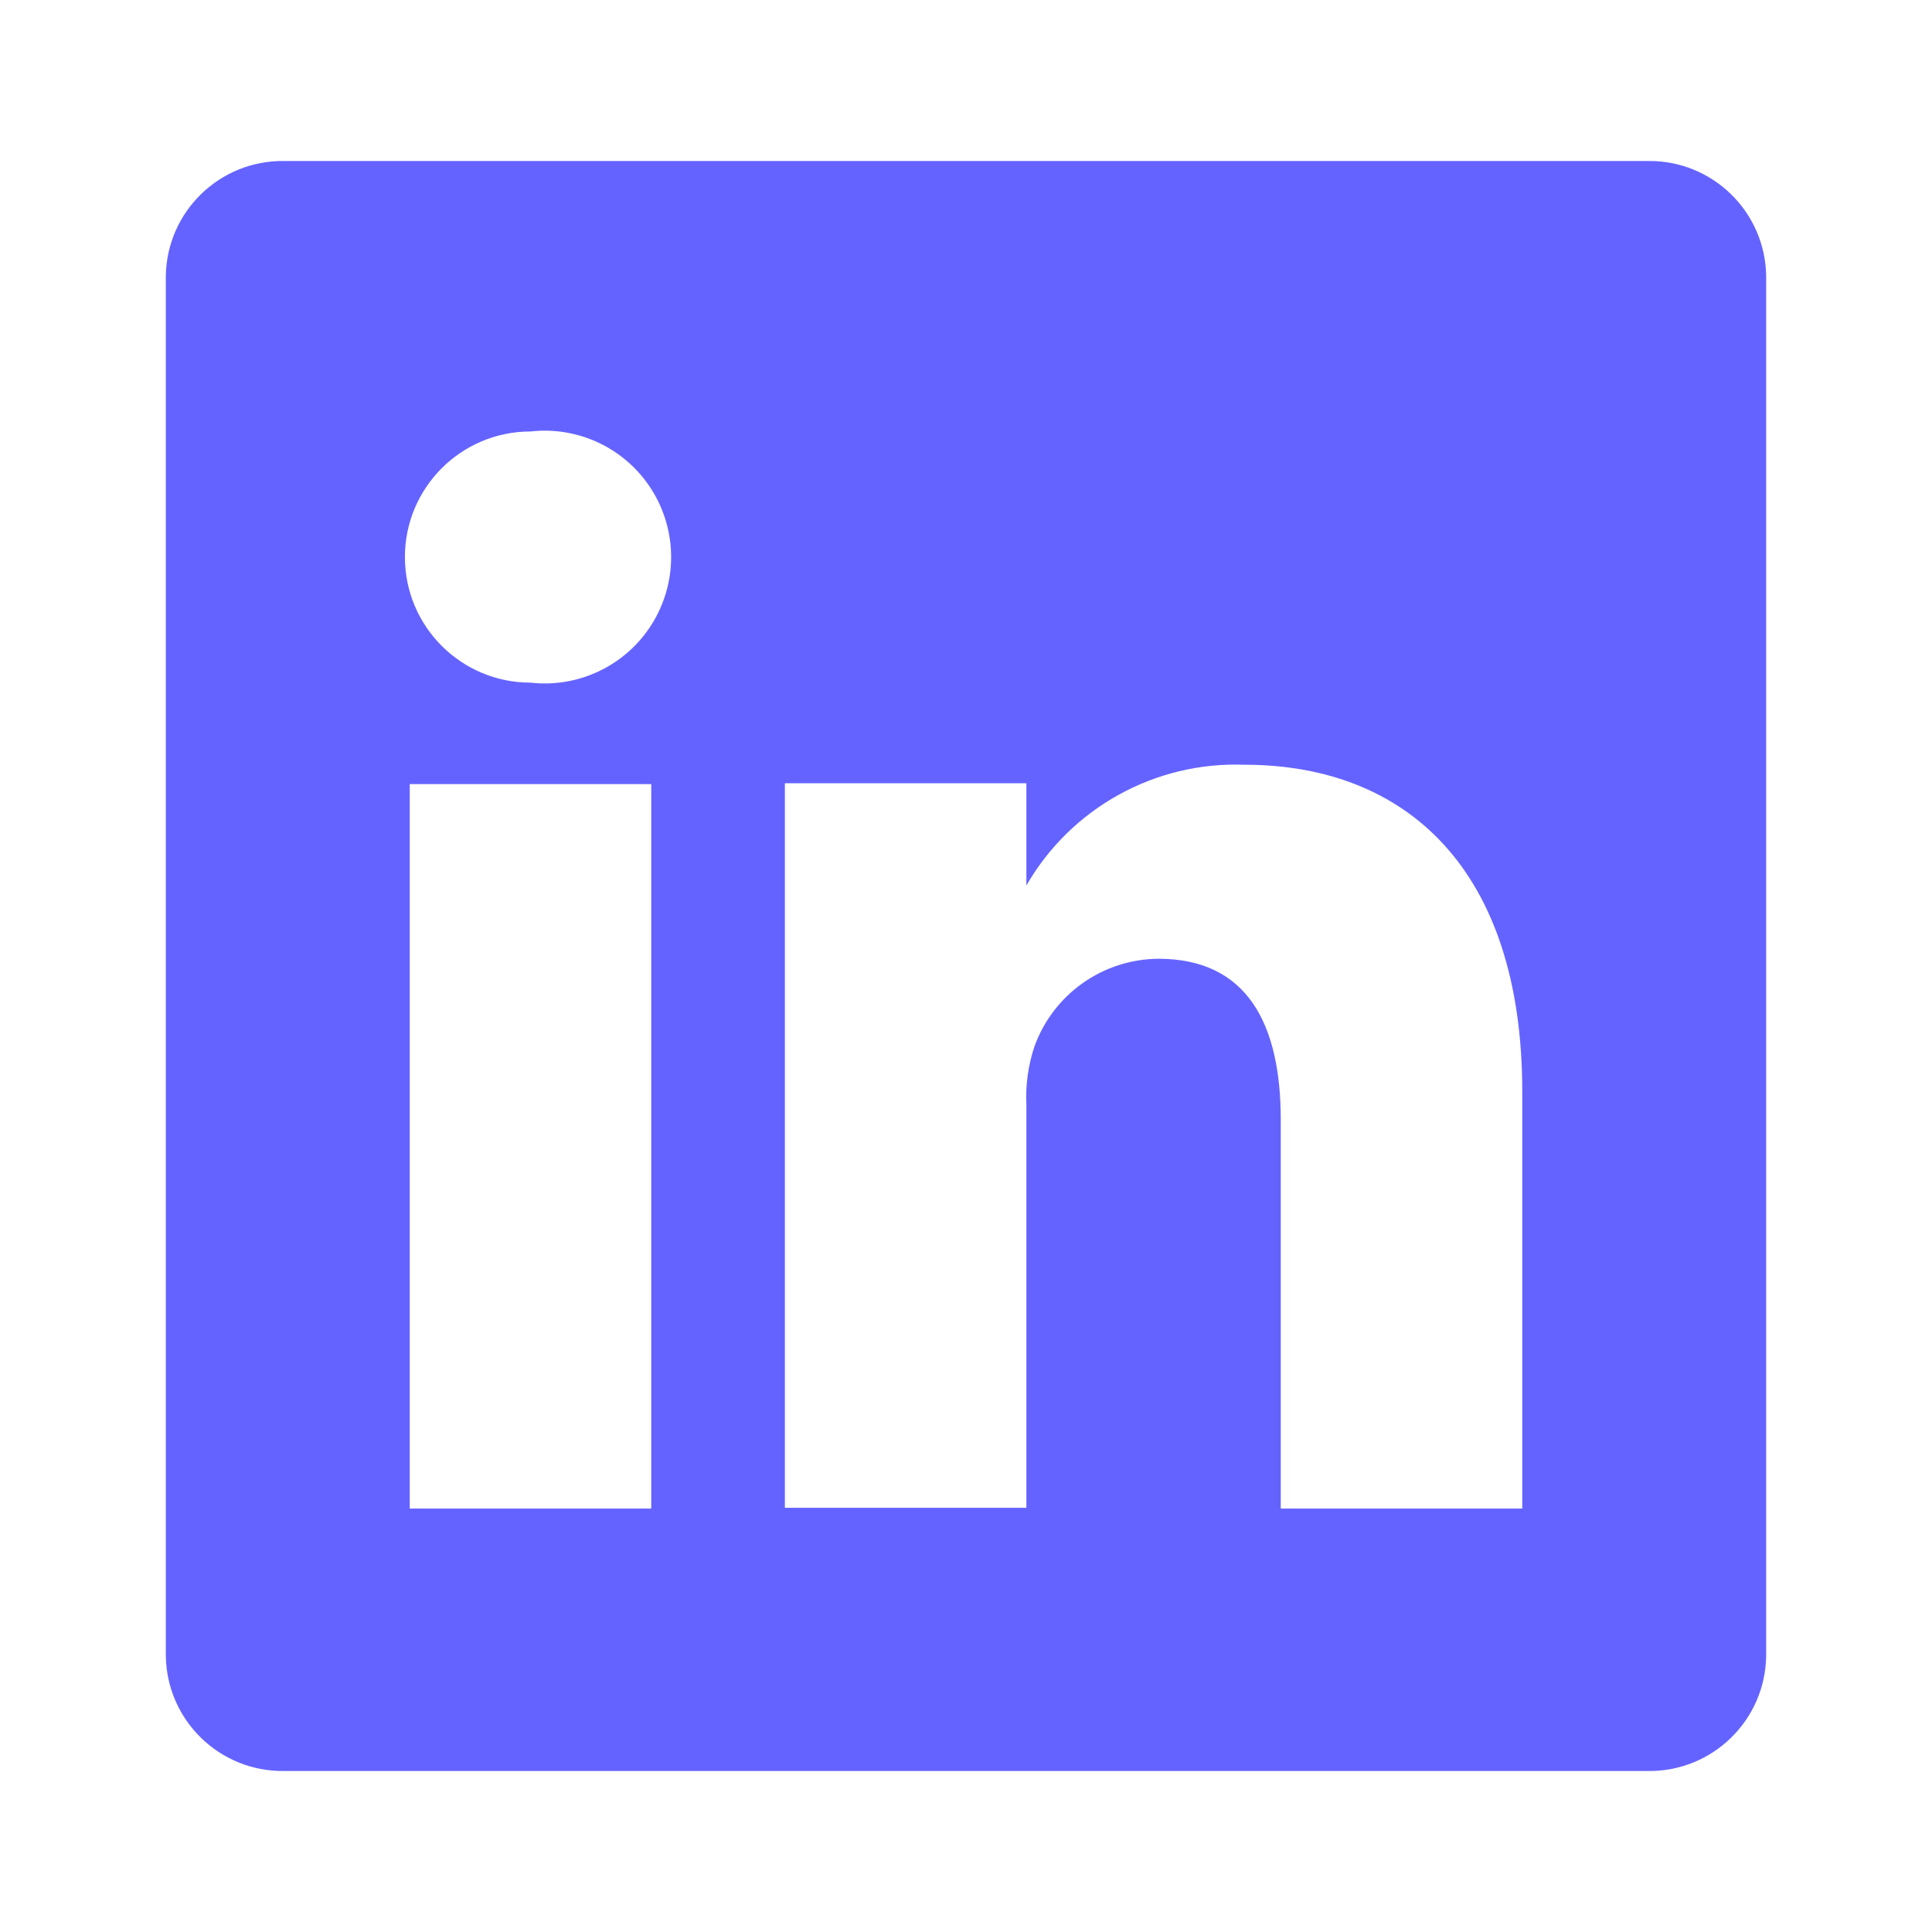
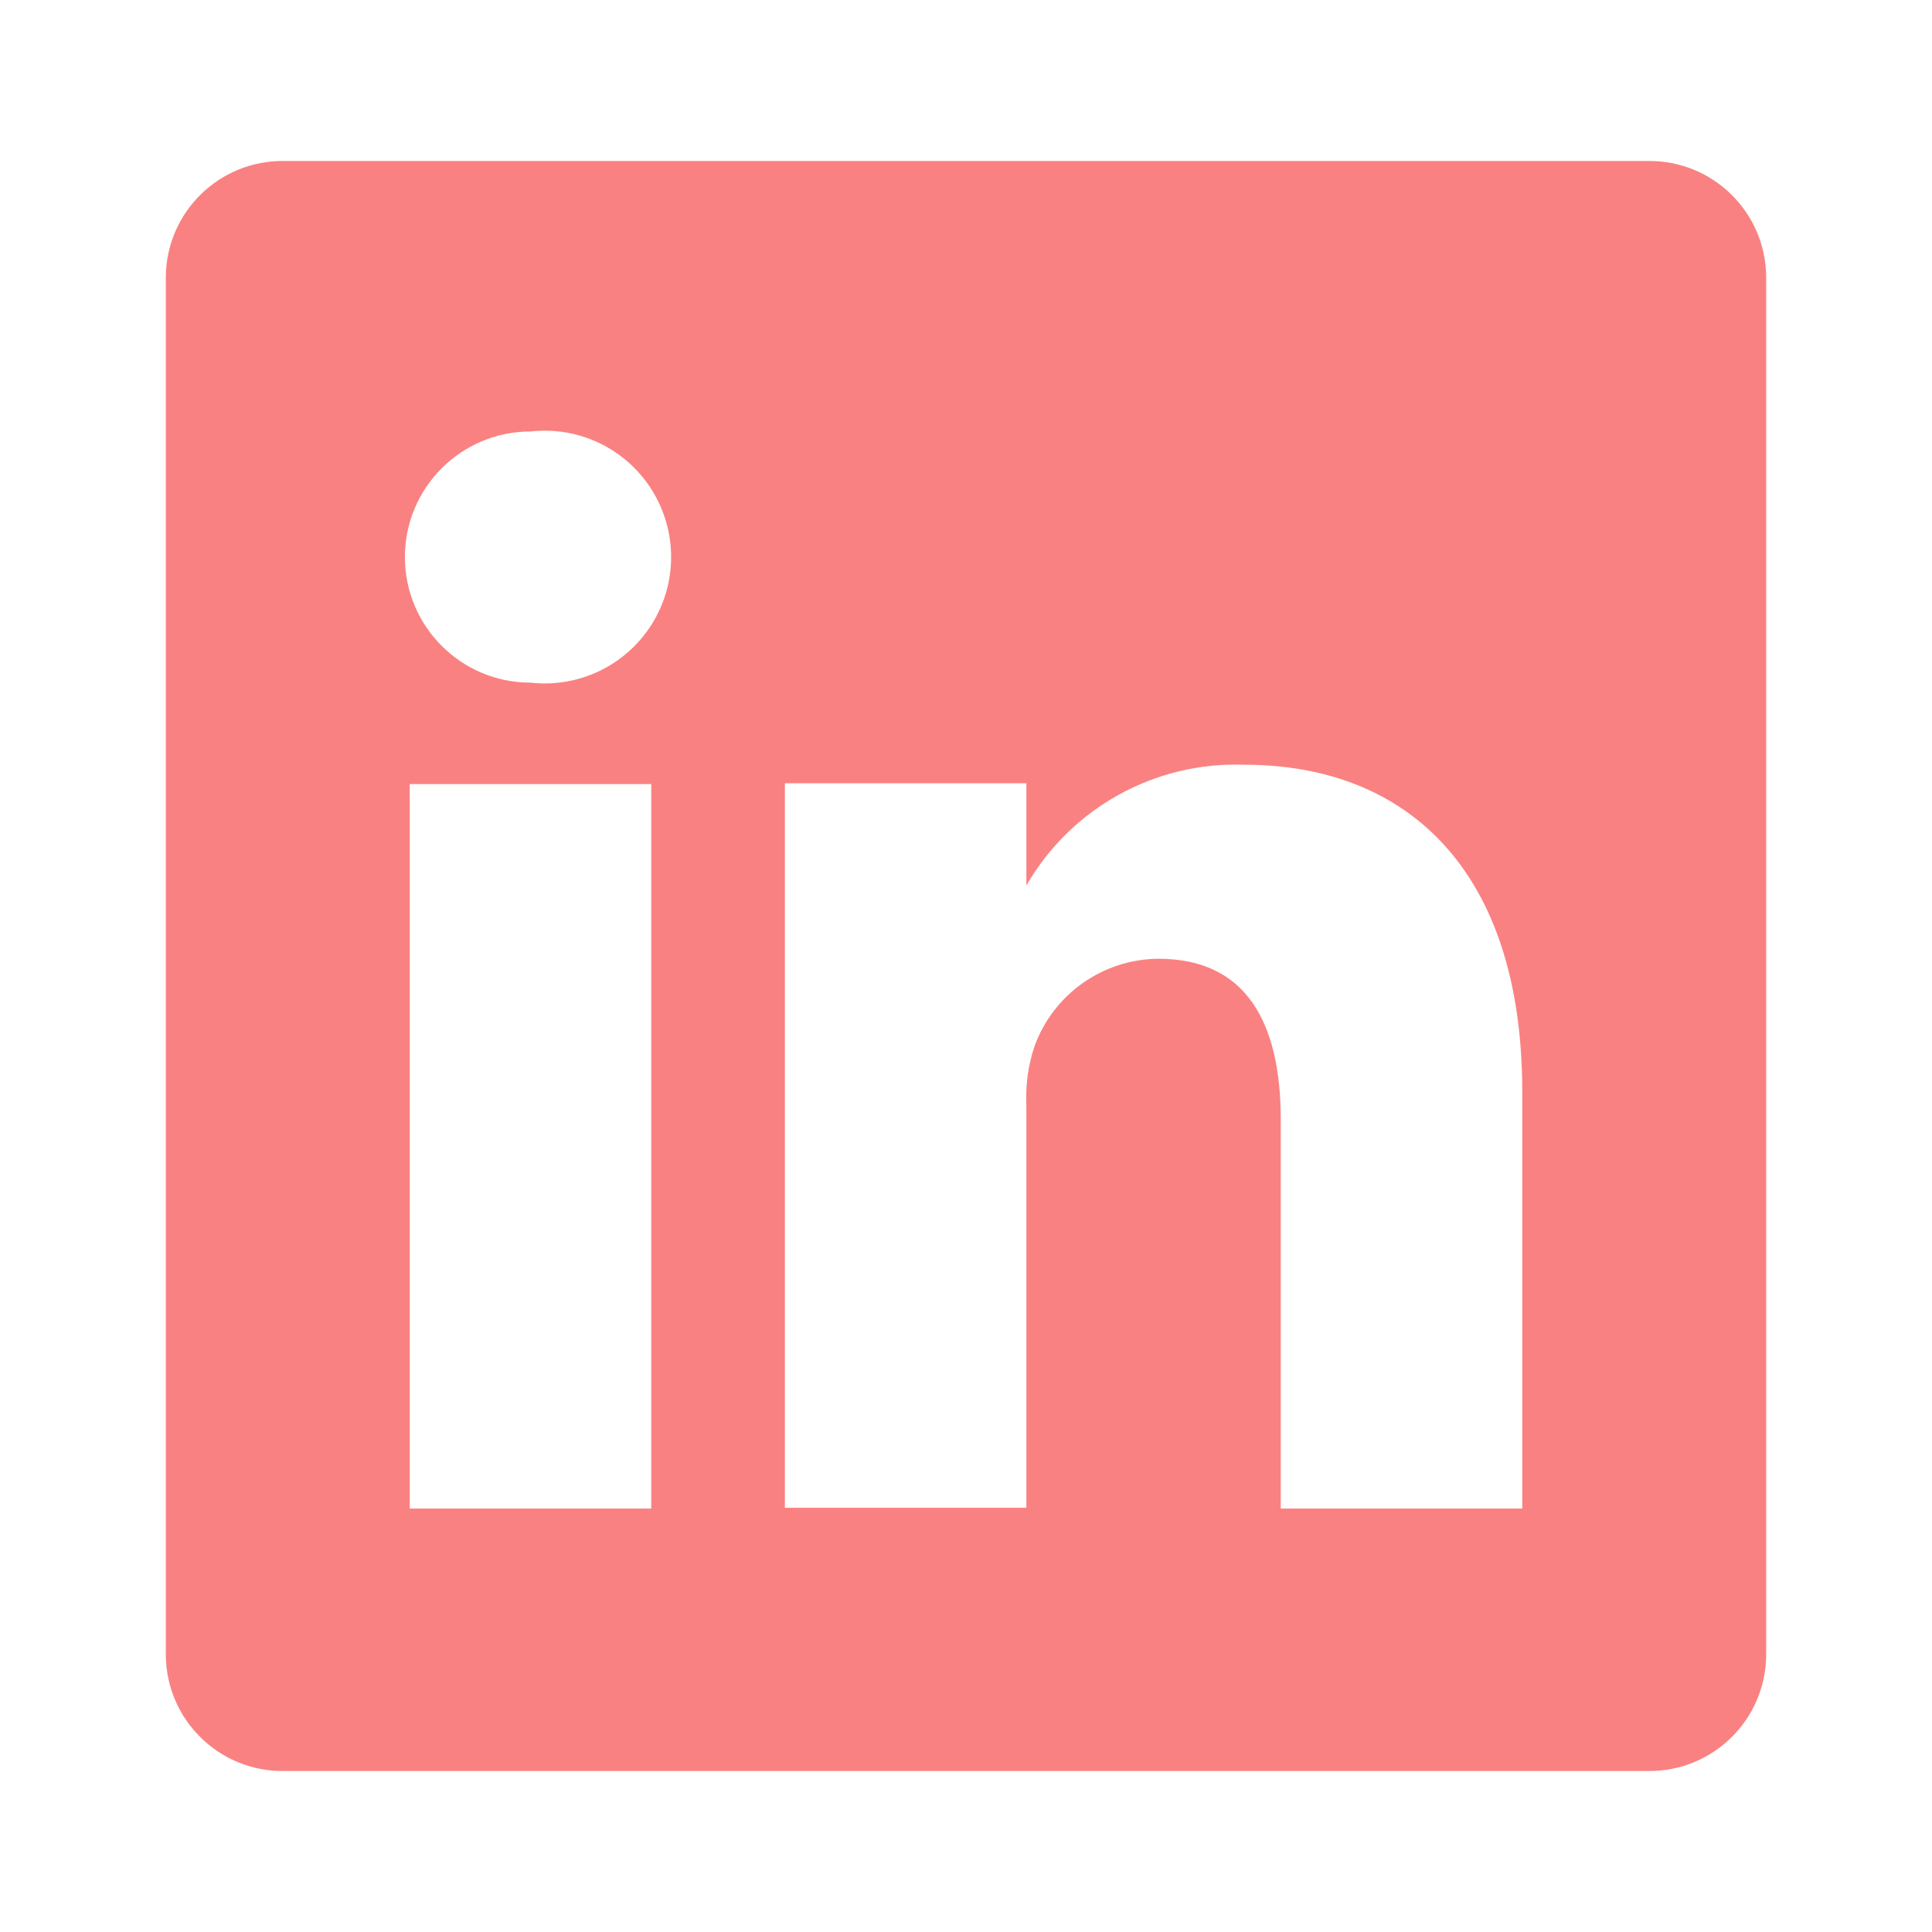
<svg xmlns="http://www.w3.org/2000/svg" data-name="Layer 1" viewBox="0 0 24 24">
-   <path fill="#6563ff" d="M20.47,2H3.53A1.45,1.45,0,0,0,2.06,3.43V20.57A1.45,1.45,0,0,0,3.53,22H20.47a1.45,1.45,0,0,0,1.47-1.43V3.43A1.45,1.45,0,0,0,20.47,2ZM8.09,18.74h-3v-9h3ZM6.59,8.48h0a1.56,1.56,0,1,1,0-3.12,1.57,1.57,0,1,1,0,3.12ZM18.91,18.74h-3V13.91c0-1.21-.43-2-1.52-2A1.65,1.65,0,0,0,12.85,13a2,2,0,0,0-.1.73v5h-3s0-8.18,0-9h3V11A3,3,0,0,1,15.46,9.5c2,0,3.45,1.29,3.45,4.06Z" />
+   <path fill="#FA8181" d="M20.47,2H3.53A1.45,1.45,0,0,0,2.06,3.43V20.57A1.45,1.45,0,0,0,3.53,22H20.47a1.45,1.45,0,0,0,1.47-1.43V3.43A1.45,1.45,0,0,0,20.47,2ZM8.09,18.74h-3v-9h3ZM6.59,8.48h0a1.56,1.56,0,1,1,0-3.12,1.57,1.57,0,1,1,0,3.12ZM18.91,18.74h-3V13.91c0-1.21-.43-2-1.52-2A1.65,1.65,0,0,0,12.85,13a2,2,0,0,0-.1.73v5h-3s0-8.18,0-9h3V11A3,3,0,0,1,15.46,9.5c2,0,3.45,1.29,3.45,4.06Z" />
</svg>
